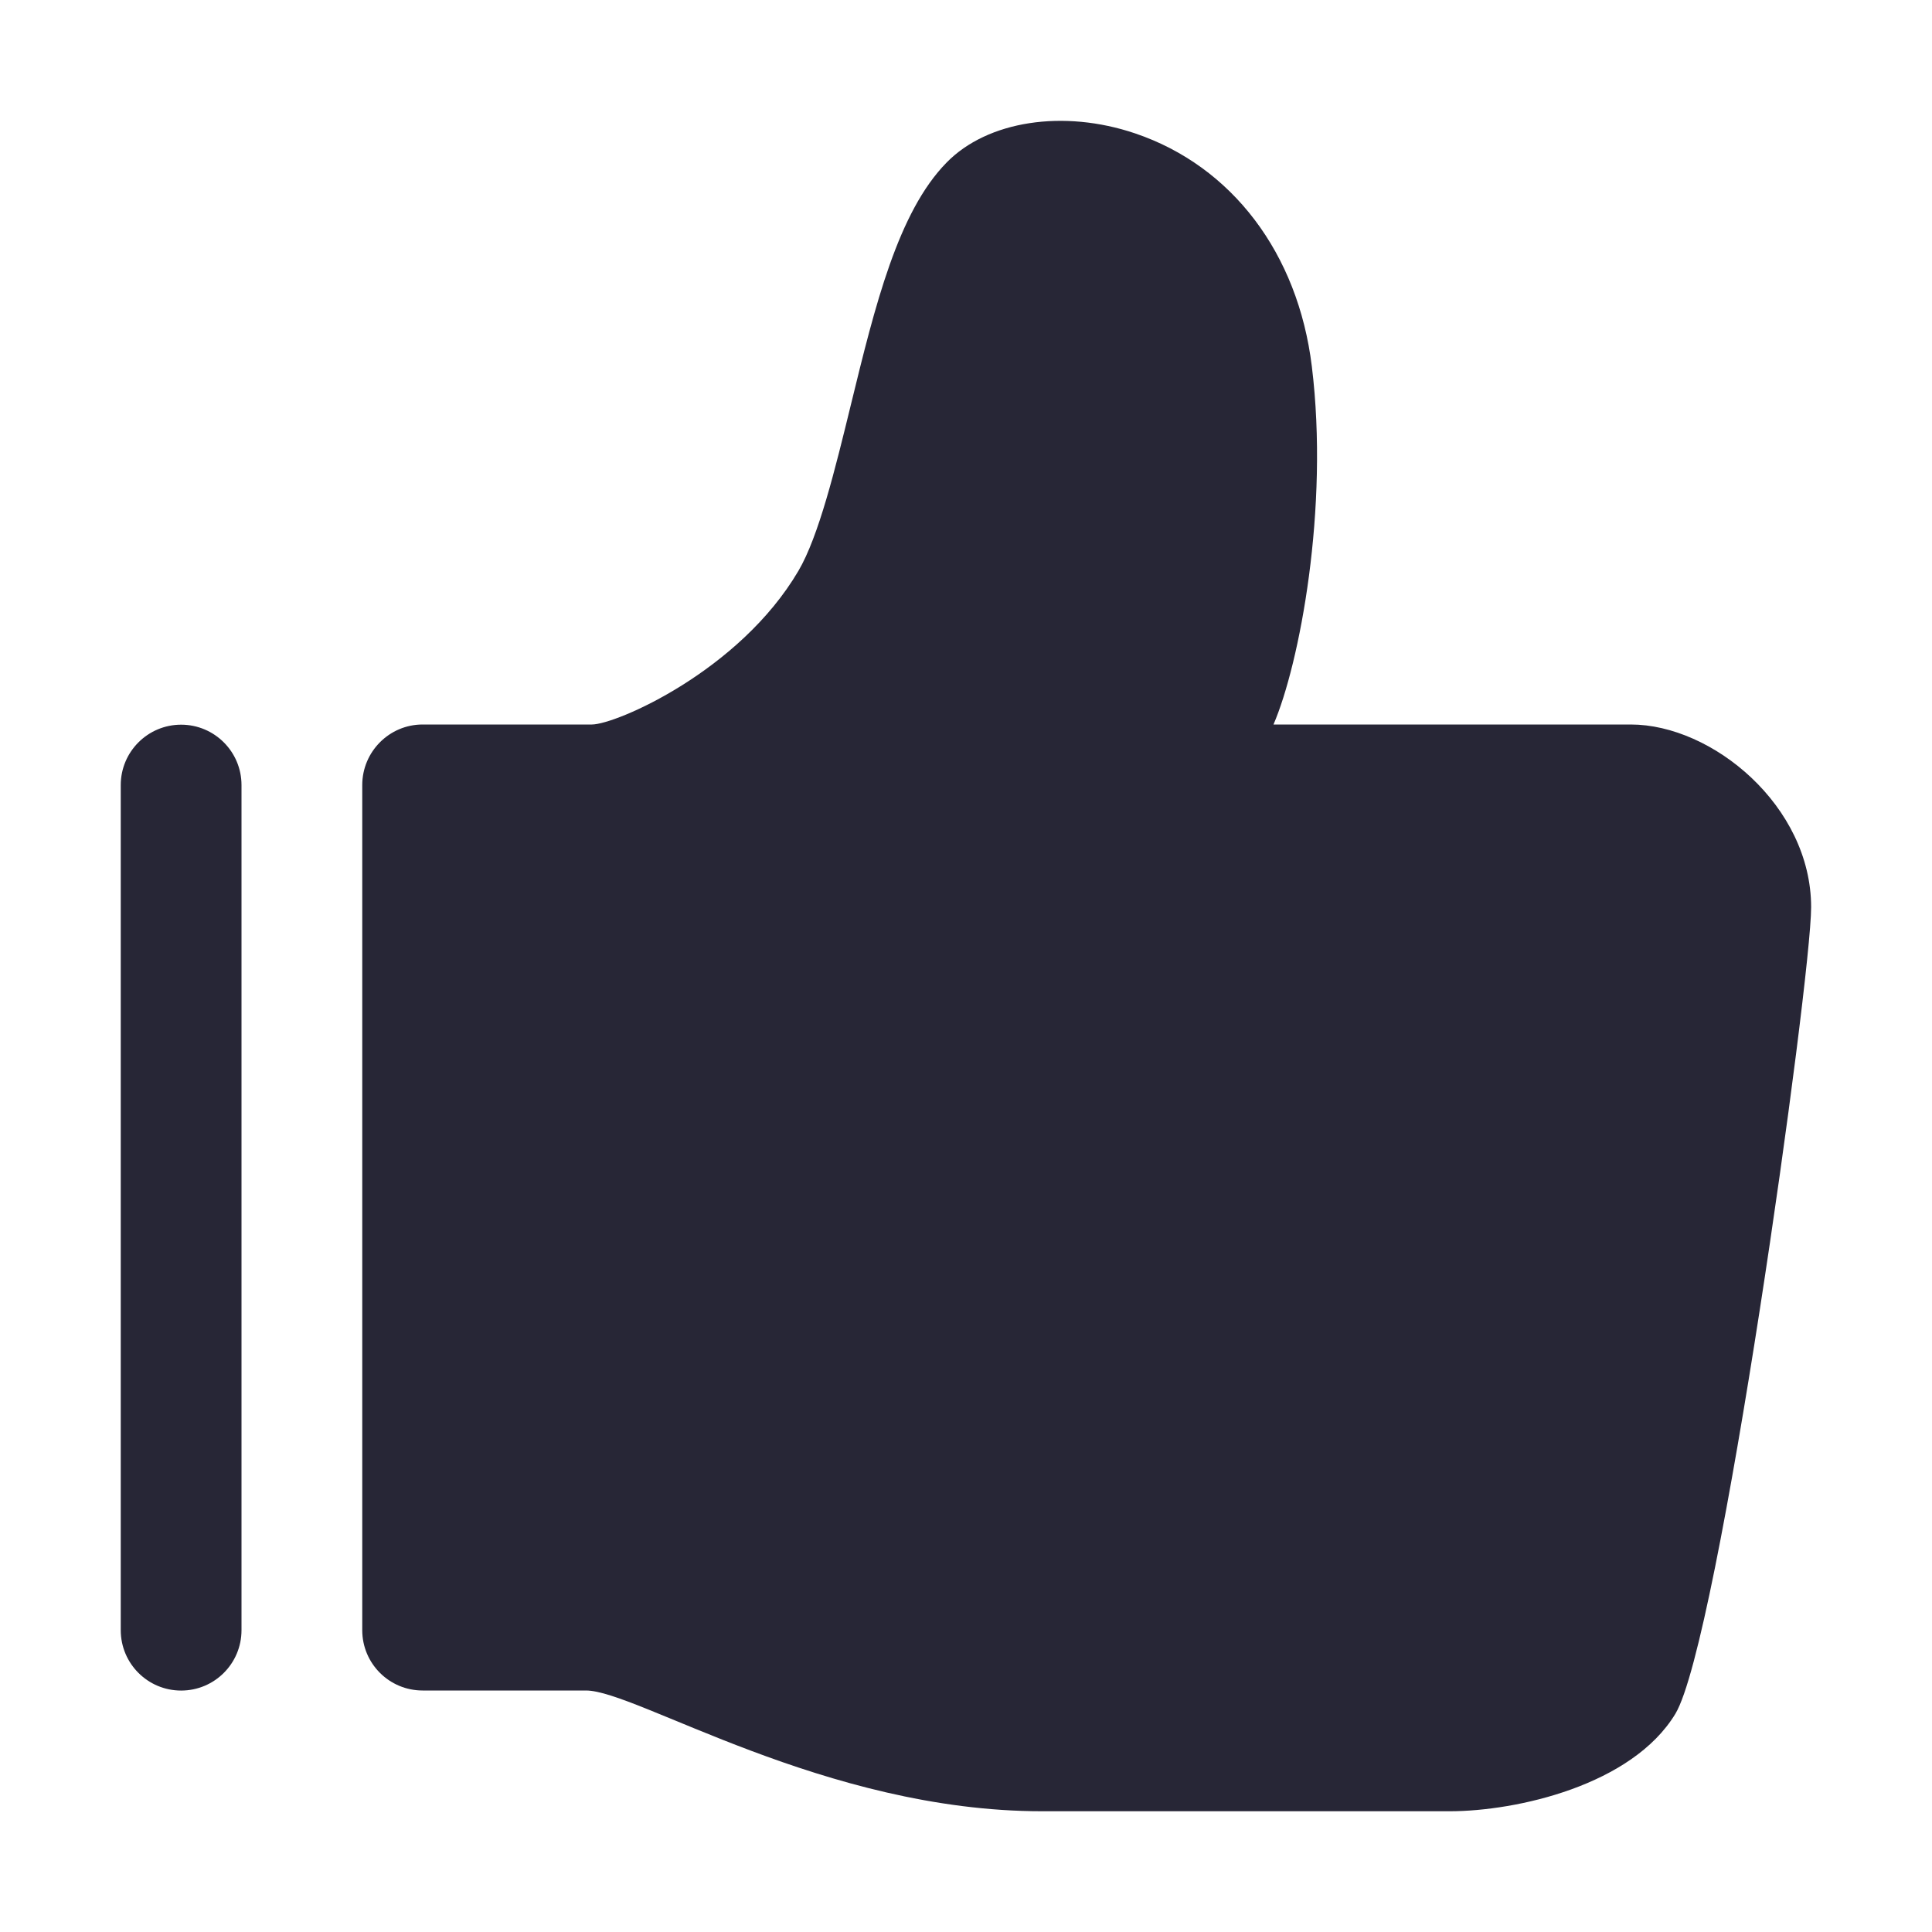
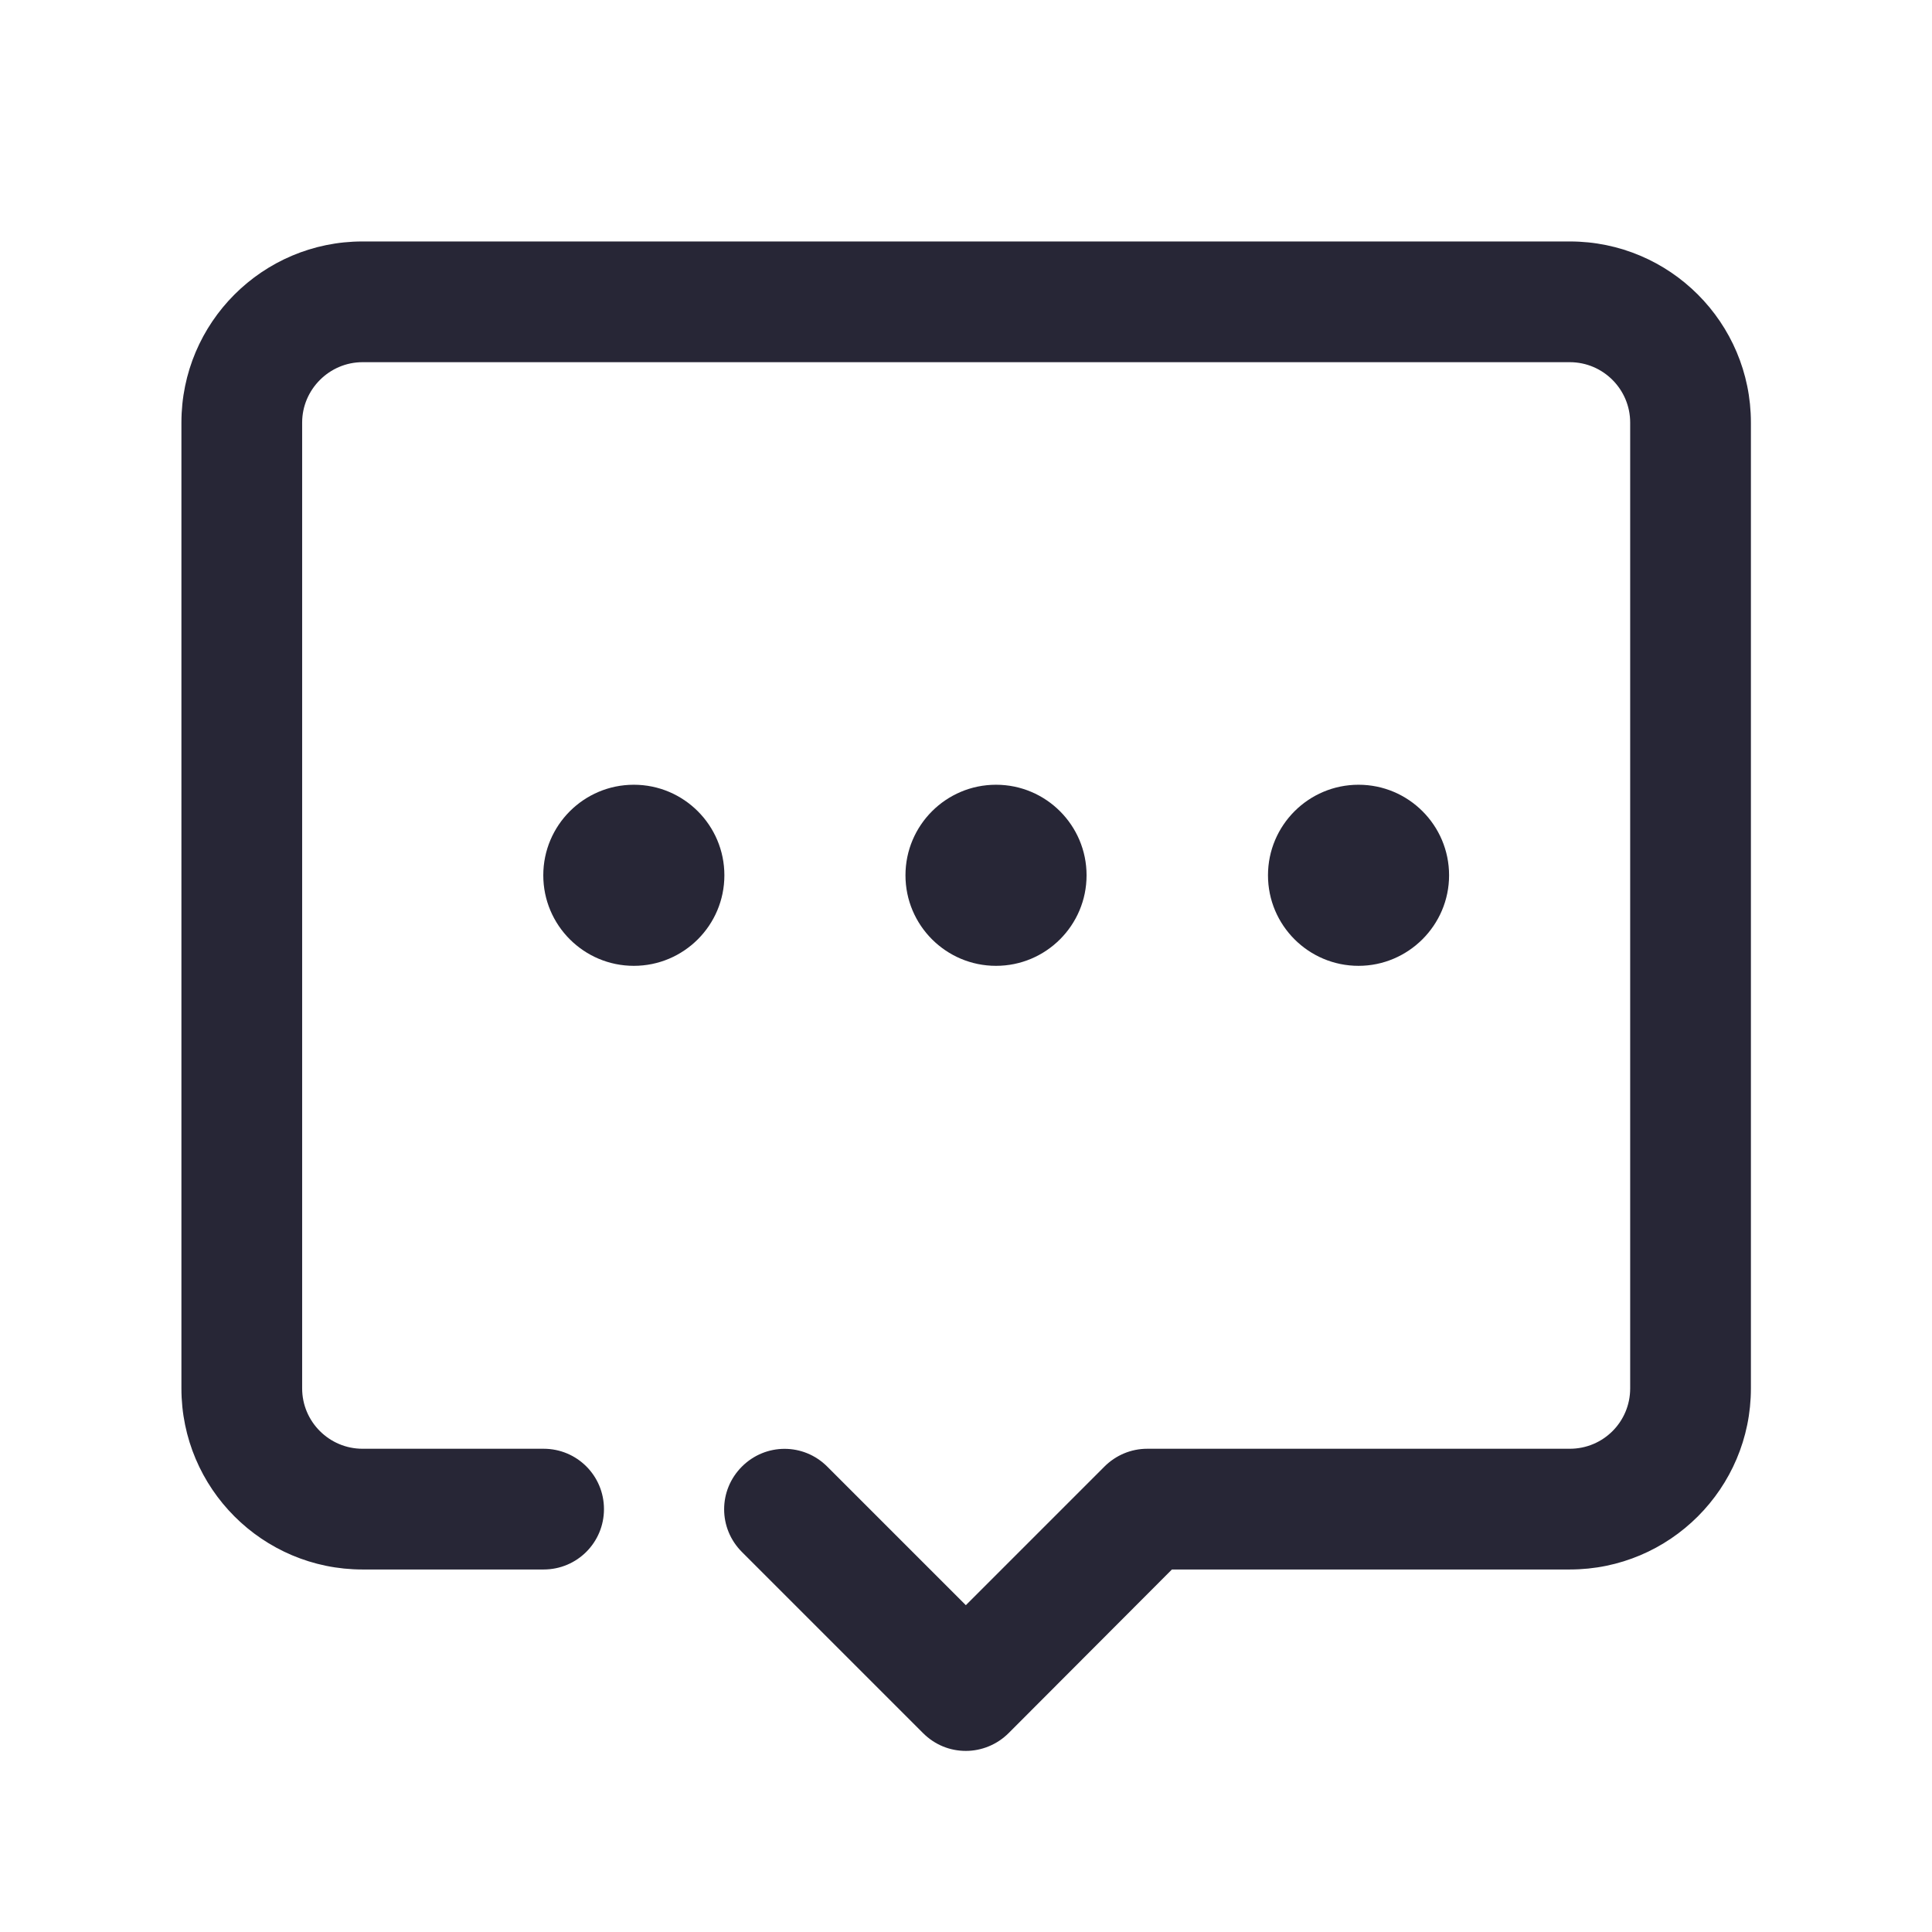
<svg xmlns="http://www.w3.org/2000/svg" version="1.1" width="200" height="200" viewBox="0 0 200 200">
  <defs>
    <style type="text/css">
@font-face {
  font-family: "ifont";
  src: url("//at.alicdn.com/t/font_1442373896_4754455.eot?#iefix") format("embedded-opentype"), url("//at.alicdn.com/t/font_1442373896_4754455.woff") format("woff"), url("//at.alicdn.com/t/font_1442373896_4754455.ttf") format("truetype"), url("//at.alicdn.com/t/font_1442373896_4754455.svg#ifont") format("svg");
}

</style>
  </defs>
  <g class="transform-group">
    <g transform="scale(0.1953125, 0.1953125)">
-       <path d="M864.32 384l-189.344 0c13.792-32 29.568-114.688 20.32-189.824-7.328-59.936-42.304-106.08-93.6-123.456C563.648 57.824 523.392 64 501.728 86.144c-25.792 26.272-37.92 75.84-50.72 128.288-8.384 34.368-17.088 69.856-27.84 88.16C391.968 355.648 326.496 384 313.696 384L224 384c-17.664 0-32 14.432-32 32.096l0 447.936C192 881.728 206.336 896 224 896l86.592 0c26.752 0 126.432 64 241.76 64l215.936 0c35.552 0 96.768-13.76 119.712-51.68 23.136-38.464 71.936-388.672 71.936-427.488C959.936 427.2 907.616 384 864.32 384zM96 384.096c-17.664 0-32 14.336-32 32l0 447.936c0 17.696 14.336 32 32 32s32-14.304 32-32L128 416.096C128 398.432 113.664 384.096 96 384.096z" fill="#272636" />
+       <path d="M511.914 928.016c-8.257 0-16.341-3.096-22.706-9.461l-95.984-95.984c-12.557-12.557-12.557-32.683 0-45.24s32.683-12.557 45.24 0l73.45 73.45 73.45-73.45c6.02-6.02 14.105-9.461 22.706-9.461l223.962 0c17.717 0 31.995-14.277 31.995-31.995L864.027 223.962c0-17.545-14.277-31.995-31.995-31.995l-639.892 0c-17.545 0-31.995 14.449-31.995 31.995l0 511.914c0 17.717 14.449 31.995 31.995 31.995l95.984 0c17.717 0 31.995 14.277 31.995 31.995s-14.277 31.995-31.995 31.995l-95.984 0c-52.98 0-95.984-43.004-95.984-95.984L96.156 223.962c0-52.98 43.004-95.984 95.984-95.984l639.892 0c52.98 0 95.984 43.004 95.984 95.984l0 511.914c0 52.98-43.004 95.984-95.984 95.984L621.143 831.86 534.62 918.555C528.427 924.748 520.171 928.016 511.914 928.016zM335.944 511.914c-26.49 0-47.992-21.502-47.992-47.992s21.502-47.992 47.992-47.992 47.992 21.502 47.992 47.992S362.434 511.914 335.944 511.914zM527.911 511.914c-26.49 0-47.992-21.502-47.992-47.992s21.502-47.992 47.992-47.992 47.992 21.502 47.992 47.992S554.401 511.914 527.911 511.914zM720.051 511.914c-26.49 0-47.992-21.502-47.992-47.992s21.502-47.992 47.992-47.992c26.49 0 47.992 21.502 47.992 47.992S746.369 511.914 720.051 511.914z" fill="#272636" />
    </g>
  </g>
</svg>
